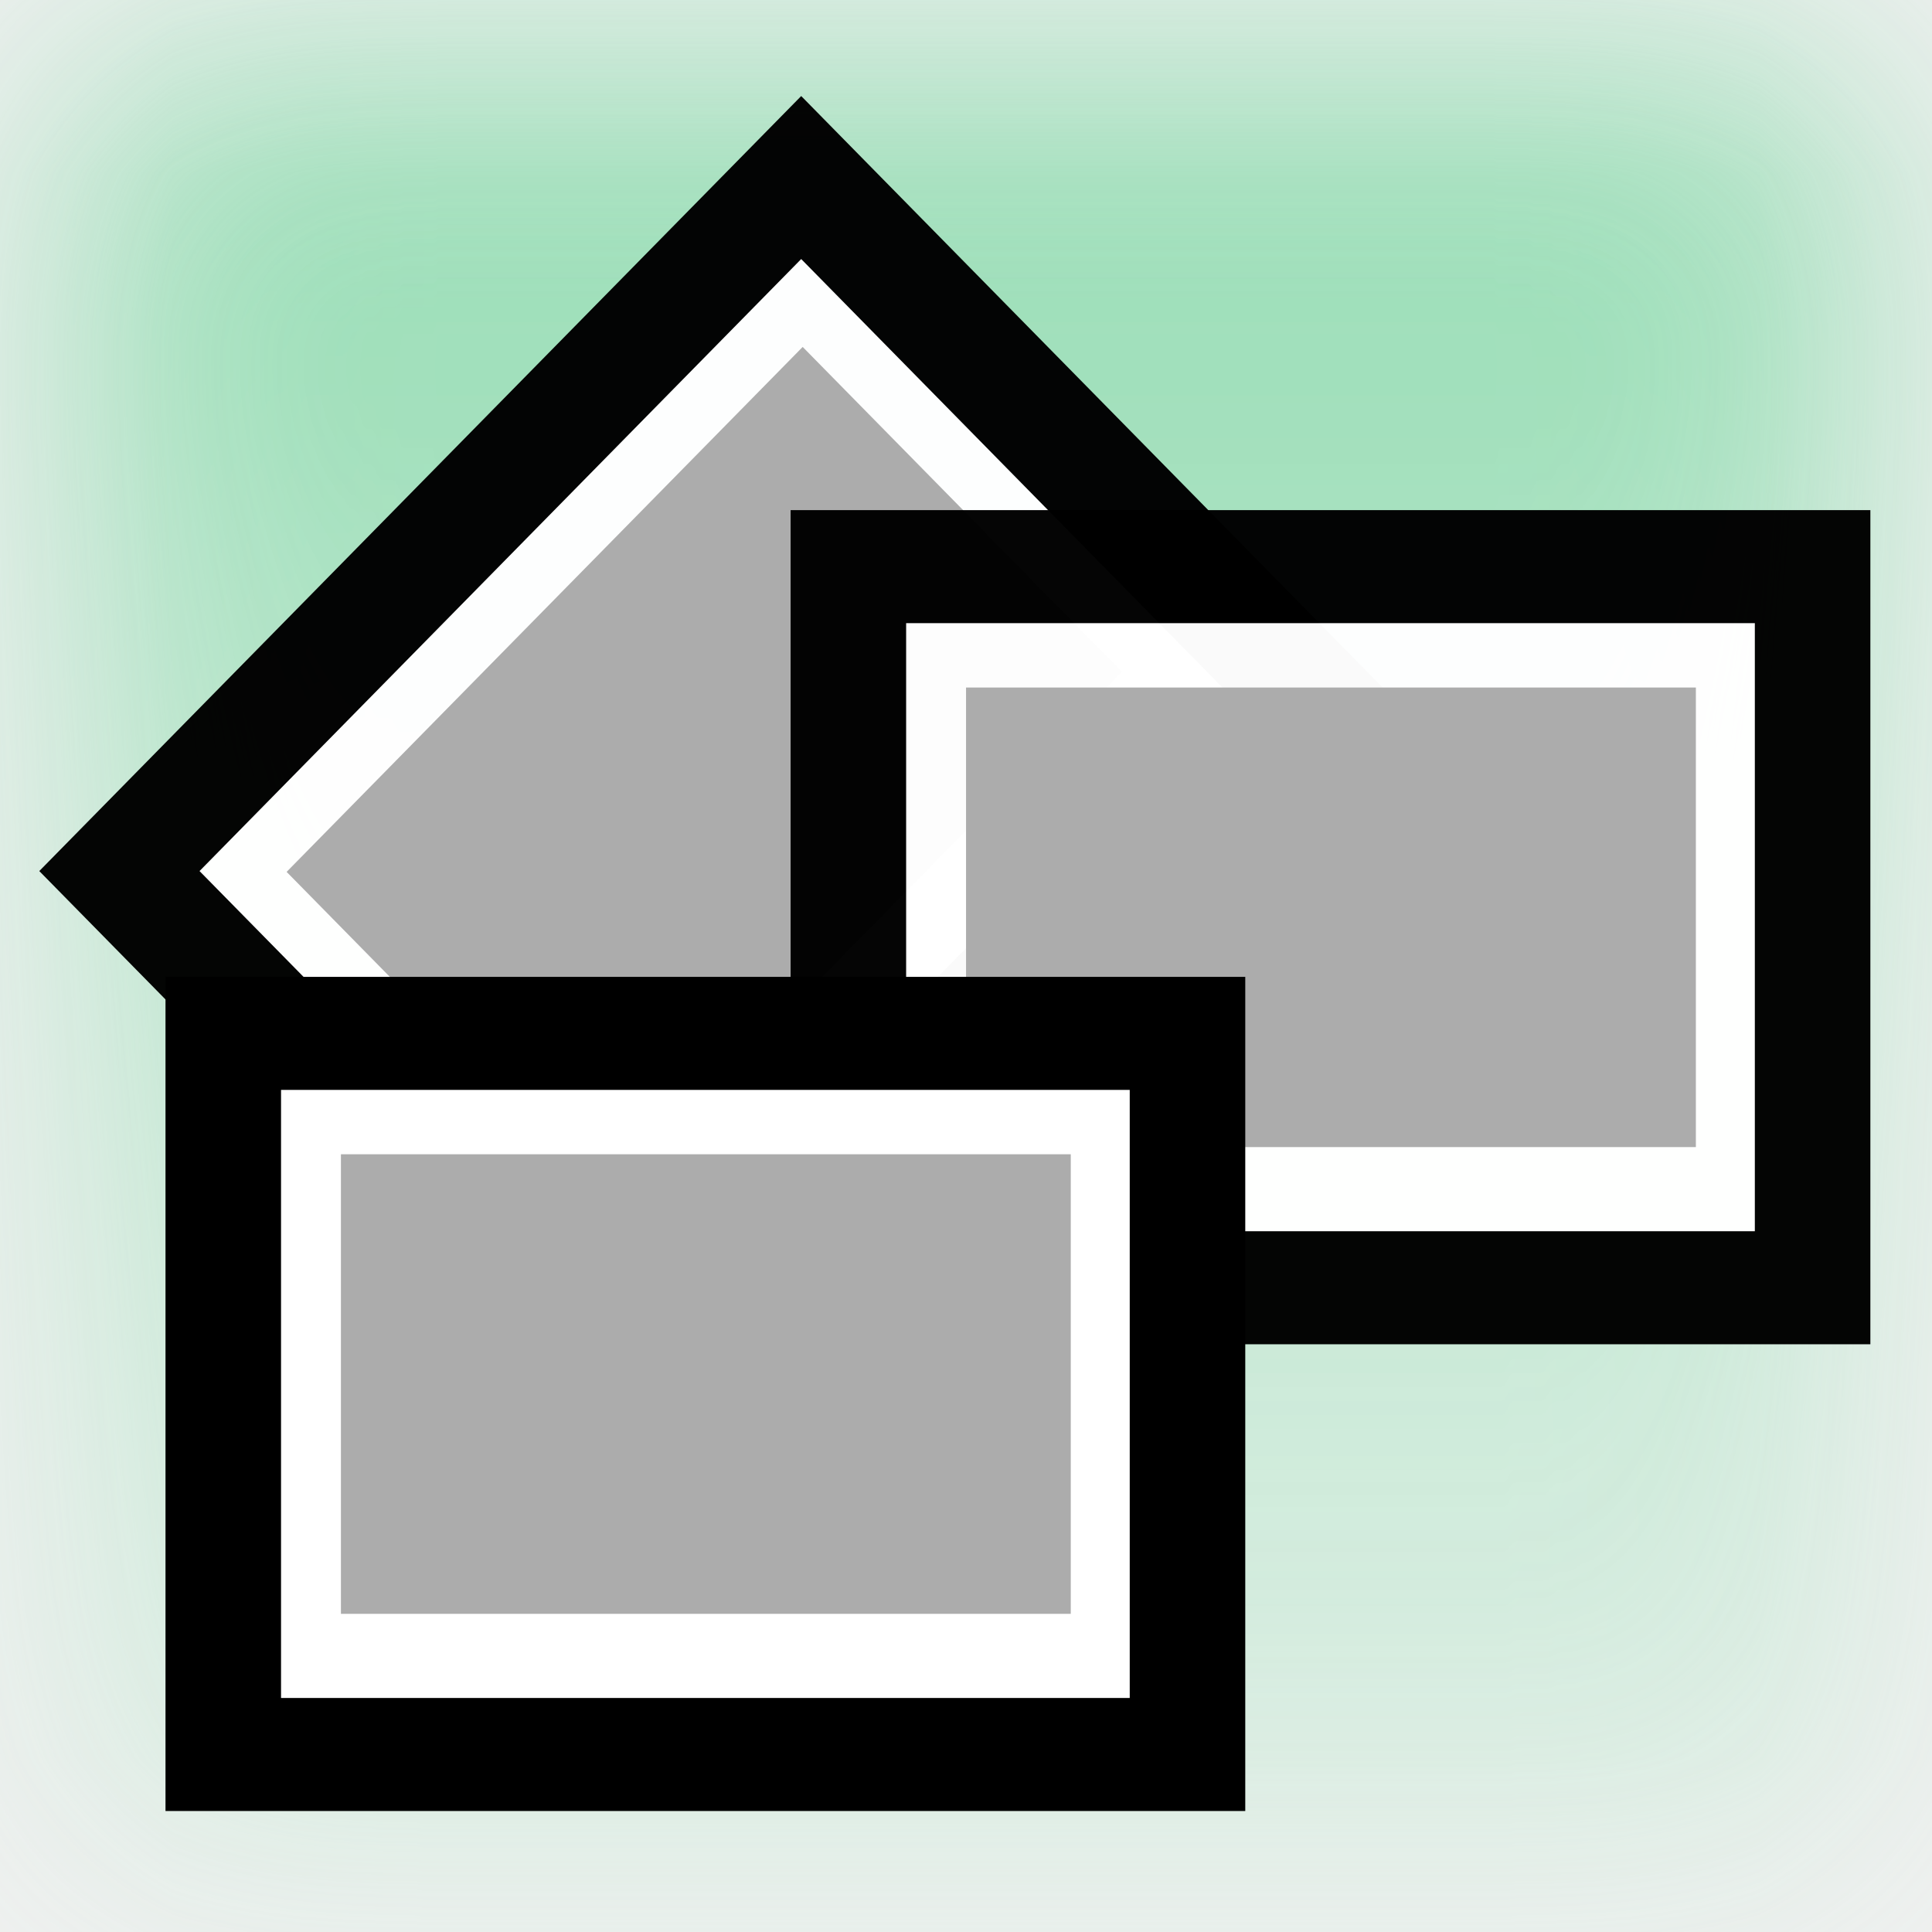
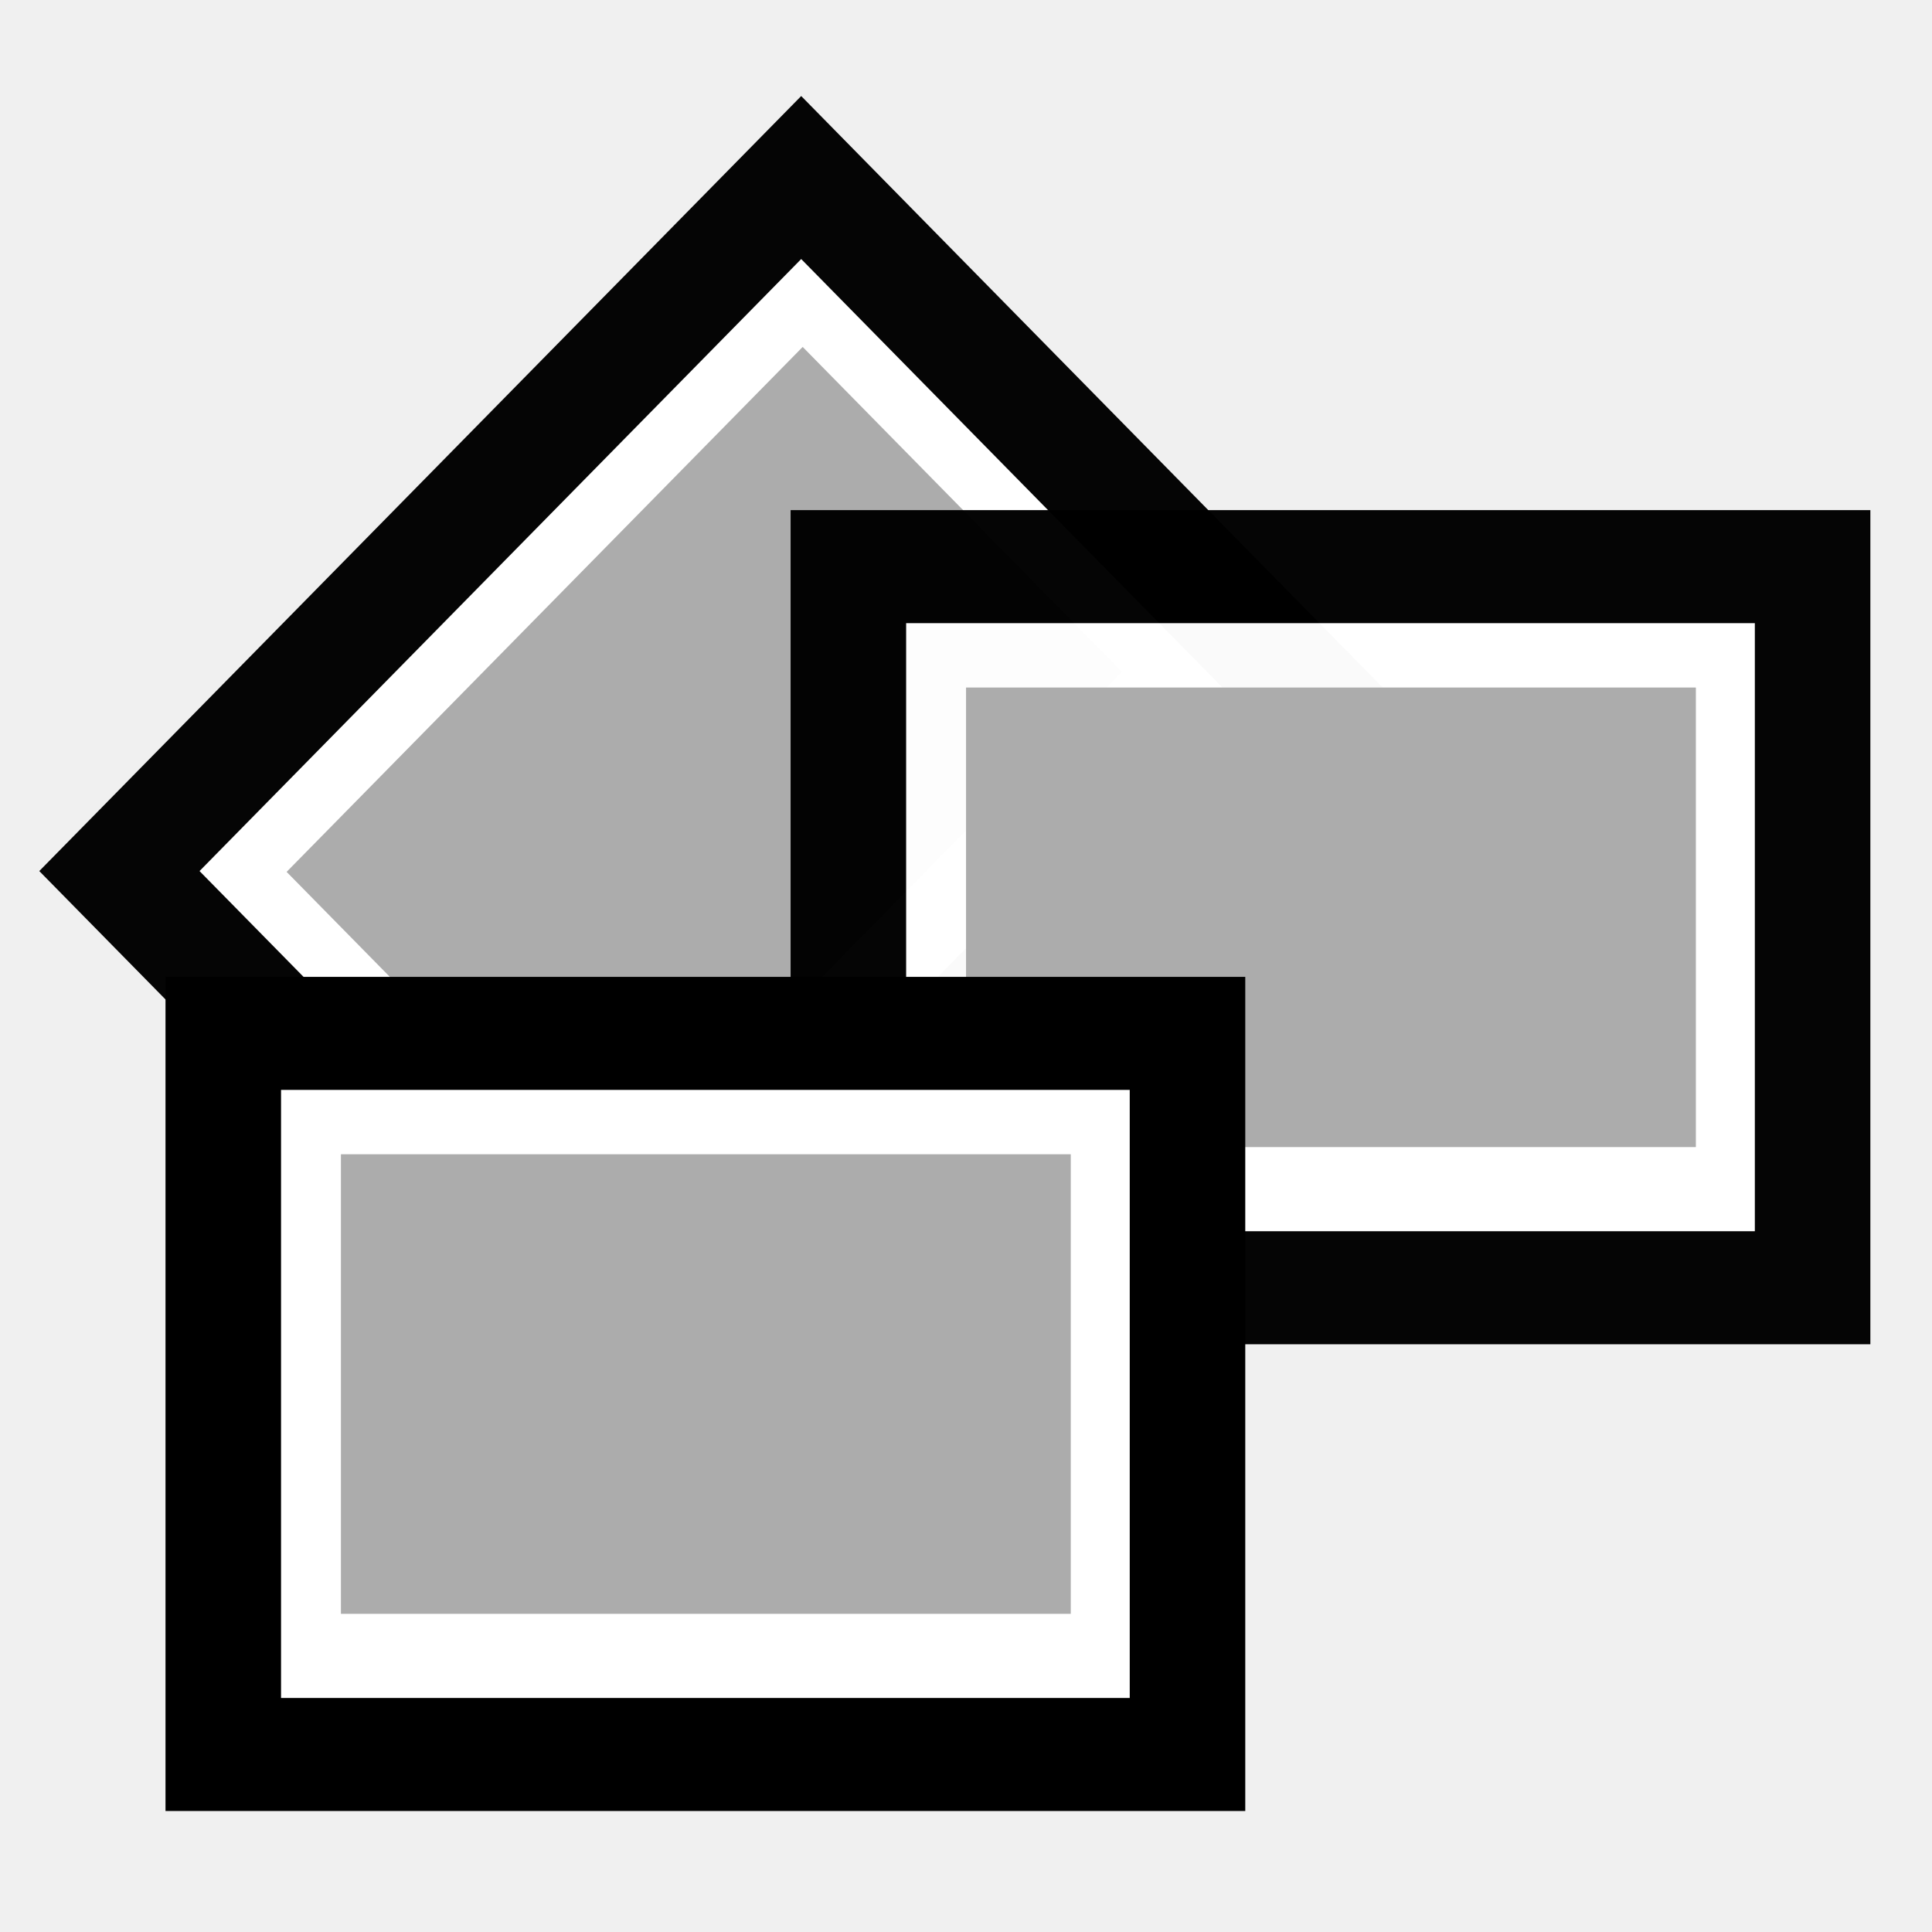
<svg xmlns="http://www.w3.org/2000/svg" xmlns:xlink="http://www.w3.org/1999/xlink" width="32" height="32" id="svg3141" version="1.0">
  <defs id="defs3143">
    <linearGradient id="linearGradient4152">
      <stop style="stop-color:#54cf88;stop-opacity:1;" offset="0" id="stop4154" />
      <stop style="stop-color:#ffffff;stop-opacity:0;" offset="1" id="stop4156" />
    </linearGradient>
    <linearGradient xlink:href="#linearGradient4152" id="linearGradient4162" x1="15.182" y1="-0" x2="15.182" y2="58.868" gradientUnits="userSpaceOnUse" />
    <filter x="-0.228" width="1.455" y="-0.228" height="1.455" id="filter4216">
      <feGaussianBlur stdDeviation="3.036" id="feGaussianBlur4218" />
    </filter>
    <radialGradient r="36.937" fy="128.001" fx="-52.251" cy="128.001" cx="-52.251" spreadMethod="reflect" gradientTransform="matrix(1.832695,0,0,1.596594,43.55973,-97.02566)" gradientUnits="userSpaceOnUse" id="radialGradient2925" xlink:href="#linearGradient3075" />
    <linearGradient y2="79.018" x2="83.209" y1="79.018" x1="32.393" gradientTransform="matrix(0.8298589,0,0,0.8298589,6.77438,13.01136)" gradientUnits="userSpaceOnUse" id="linearGradient2922" xlink:href="#linearGradient2316" />
    <linearGradient y2="112.083" x2="-35.981" y1="60.846" x1="24.851" gradientTransform="matrix(0.9937303,0,0,0.9937303,-0.2767653,0.48158)" gradientUnits="userSpaceOnUse" id="linearGradient2919" xlink:href="#linearGradient5259" />
    <linearGradient y2="112.083" x2="-35.981" y1="60.846" x1="24.851" gradientTransform="matrix(0.9937303,0,0,0.9937303,-0.2767653,0.48158)" gradientUnits="userSpaceOnUse" id="linearGradient2916" xlink:href="#linearGradient5259" />
    <linearGradient y2="112.083" x2="-35.981" y1="60.846" x1="24.851" gradientTransform="matrix(0.9937303,0,0,0.9937303,-0.2767653,0.48158)" gradientUnits="userSpaceOnUse" id="linearGradient2913" xlink:href="#linearGradient5259" />
    <linearGradient y2="79.018" x2="83.209" y1="79.018" x1="32.393" gradientTransform="matrix(0.8298589,0,0,0.8298589,7.566303,13.80328)" gradientUnits="userSpaceOnUse" id="linearGradient2910" xlink:href="#linearGradient2316" />
    <linearGradient y2="23.268" x2="96.398" y1="14.713" x1="96.438" gradientTransform="matrix(0.99373,0,0,0.99373,0.1448193,0.5362311)" gradientUnits="userSpaceOnUse" id="linearGradient2907" xlink:href="#linearGradient7033" />
    <linearGradient y2="26.541" x2="108.562" y1="-18.911" x1="111.302" gradientTransform="matrix(0.9597335,0,0,0.9382908,3.2289,0.3222512)" gradientUnits="userSpaceOnUse" id="linearGradient2904" xlink:href="#linearGradient2959" />
    <linearGradient gradientTransform="matrix(0.99373,0,0,0.99373,9.698994e-4,0.76812)" y2="102.242" x2="62.606" y1="53.097" x1="65.074" gradientUnits="userSpaceOnUse" id="linearGradient2901" xlink:href="#linearGradient11584" />
    <linearGradient y2="41.497" x2="108.562" y1="0.23" x1="112.141" gradientTransform="matrix(0.99373,0,0,0.9832869,0.1448193,0.8958799)" gradientUnits="userSpaceOnUse" id="linearGradient2898" xlink:href="#linearGradient2959" />
    <linearGradient gradientTransform="matrix(0.99373,0,0,0.99373,9.698994e-4,0.76812)" y2="111.732" x2="2.616" y1="-50.275" x1="236.57" gradientUnits="userSpaceOnUse" id="linearGradient2895" xlink:href="#linearGradient11584" />
    <linearGradient gradientTransform="matrix(0.99373,0,0,0.99373,9.698994e-4,0.76812)" y2="129.695" x2="32.102" y1="-33.668" x1="95.916" gradientUnits="userSpaceOnUse" id="linearGradient2891" xlink:href="#linearGradient11584" />
    <radialGradient r="17.846" fy="33.504" fx="92.406" cy="33.076" cx="99.499" gradientTransform="matrix(0.381766,0.111574,-0.139672,0.47791,70.02209,5.232857)" gradientUnits="userSpaceOnUse" id="radialGradient2888" xlink:href="#linearGradient11615" />
    <linearGradient y2="79.018" x2="83.209" y1="79.018" x1="32.393" gradientTransform="matrix(0.8298589,0,0,0.8298589,5.602932,11.83991)" gradientUnits="userSpaceOnUse" id="linearGradient2885" xlink:href="#linearGradient2316" />
    <linearGradient y2="79.018" x2="83.209" y1="79.018" x1="32.393" gradientTransform="matrix(0.835095,0,0,0.835095,5.637308,11.14165)" gradientUnits="userSpaceOnUse" id="linearGradient15192" xlink:href="#linearGradient2316" />
    <linearGradient gradientUnits="userSpaceOnUse" y2="41.424" x2="109.042" y1="28.999" x1="96.686" id="linearGradient12566" xlink:href="#linearGradient12560" />
    <radialGradient r="17.846" fy="33.504" fx="92.406" cy="33.076" cx="99.499" gradientTransform="matrix(0.381766,0.111574,-0.139672,0.47791,70.02209,5.232857)" gradientUnits="userSpaceOnUse" id="radialGradient11668" xlink:href="#linearGradient11615" />
    <linearGradient y2="129.695" x2="32.102" y1="-33.668" x1="95.916" gradientUnits="userSpaceOnUse" id="linearGradient11666" xlink:href="#linearGradient11584" />
    <linearGradient y2="111.732" x2="2.616" y1="-50.275" x1="236.57" gradientUnits="userSpaceOnUse" id="linearGradient11664" xlink:href="#linearGradient11584" />
    <linearGradient y2="41.497" x2="108.562" y1="0.23" x1="112.141" gradientTransform="matrix(1,0,0,0.989491,0.144757,0.128566)" gradientUnits="userSpaceOnUse" id="linearGradient11662" xlink:href="#linearGradient2959" />
    <linearGradient y2="102.242" x2="62.606" y1="53.097" x1="65.074" gradientUnits="userSpaceOnUse" id="linearGradient11660" xlink:href="#linearGradient11584" />
    <linearGradient y2="26.541" x2="108.562" y1="-18.911" x1="111.302" gradientTransform="matrix(0.965789,0,0,0.944211,3.248297,-0.448682)" gradientUnits="userSpaceOnUse" id="linearGradient11658" xlink:href="#linearGradient2959" />
    <linearGradient y2="23.268" x2="96.398" y1="14.713" x1="96.438" gradientTransform="translate(0.144757,-0.233352)" gradientUnits="userSpaceOnUse" id="linearGradient11656" xlink:href="#linearGradient7033" />
    <linearGradient y2="79.018" x2="83.209" y1="79.018" x1="32.393" gradientTransform="matrix(0.835095,0,0,0.835095,7.613067,13.11741)" gradientUnits="userSpaceOnUse" id="linearGradient11654" xlink:href="#linearGradient2316" />
    <linearGradient y2="112.083" x2="-35.981" y1="60.846" x1="24.851" gradientTransform="translate(0.267368,-0.06264141)" gradientUnits="userSpaceOnUse" id="linearGradient11652" xlink:href="#linearGradient5259" />
    <linearGradient y2="112.083" x2="-35.981" y1="60.846" x1="24.851" gradientTransform="translate(0.267368,-0.06264141)" gradientUnits="userSpaceOnUse" id="linearGradient11650" xlink:href="#linearGradient5259" />
    <linearGradient y2="112.083" x2="-35.981" y1="60.846" x1="24.851" gradientTransform="translate(0.267368,-0.06264141)" gradientUnits="userSpaceOnUse" id="linearGradient11648" xlink:href="#linearGradient5259" />
    <linearGradient y2="79.018" x2="83.209" y1="79.018" x1="32.393" gradientTransform="matrix(0.835095,0,0,0.835095,6.816147,12.32049)" gradientUnits="userSpaceOnUse" id="linearGradient11646" xlink:href="#linearGradient2316" />
    <radialGradient r="36.937" fy="128.001" fx="-52.251" cy="128.001" cx="-52.251" spreadMethod="reflect" gradientTransform="matrix(1.844258,0,0,1.606667,44.38044,-98.18508)" gradientUnits="userSpaceOnUse" id="radialGradient11644" xlink:href="#linearGradient3075" />
    <radialGradient r="63.912" fy="115.709" fx="42.095" cy="115.709" cx="63.912" gradientTransform="matrix(1,0,0,0.197802,0,92.82166)" gradientUnits="userSpaceOnUse" id="radialGradient10686" xlink:href="#linearGradient3291" />
    <linearGradient id="linearGradient3075">
      <stop style="stop-color:#ffffff;stop-opacity:1;" offset="0" id="stop3077" />
      <stop id="stop3093" offset="0.426" style="stop-color:#ffffff;stop-opacity:1;" />
      <stop id="stop3085" offset="0.589" style="stop-color:#f1f1f1;stop-opacity:1;" />
      <stop style="stop-color:#eaeaea;stop-opacity:1;" offset="0.802" id="stop3087" />
      <stop style="stop-color:#dfdfdf;stop-opacity:1;" offset="1" id="stop3079" />
    </linearGradient>
    <linearGradient id="linearGradient2316">
      <stop style="stop-color:#dd6a0e;stop-opacity:1;" offset="0" id="stop2318" />
      <stop style="stop-color:#ffb66d;stop-opacity:1;" offset="1" id="stop2320" />
    </linearGradient>
    <linearGradient id="linearGradient3291">
      <stop id="stop3293" offset="0" style="stop-color:#000000;stop-opacity:1;" />
      <stop id="stop3295" offset="1" style="stop-color:#000000;stop-opacity:0;" />
    </linearGradient>
    <linearGradient id="linearGradient5259">
      <stop id="stop5261" offset="0" style="stop-color:#000000;stop-opacity:1;" />
      <stop style="stop-color:#7f7f7f;stop-opacity:0.339;" offset="0.5" id="stop5267" />
      <stop id="stop5263" offset="1" style="stop-color:#ffffff;stop-opacity:1;" />
    </linearGradient>
    <linearGradient id="linearGradient7033">
      <stop id="stop7035" offset="0" style="stop-color:#ffffff;stop-opacity:1;" />
      <stop id="stop7037" offset="1" style="stop-color:#ffffff;stop-opacity:0;" />
    </linearGradient>
    <linearGradient id="linearGradient2959" gradientUnits="userSpaceOnUse" x1="17.046" y1="7.607" x2="17.046" y2="3.112">
      <stop offset="0" style="stop-color:#EEEEEE" id="stop2961" />
      <stop offset="0.291" style="stop-color:#CECECE" id="stop2963" />
      <stop offset="0.85" style="stop-color:#888888" id="stop2965" />
      <stop offset="1" style="stop-color:#555555" id="stop2967" />
    </linearGradient>
    <linearGradient id="linearGradient11584">
      <stop id="stop11586" offset="0" style="stop-color:#ffffff;stop-opacity:1;" />
      <stop id="stop11588" offset="1" style="stop-color:#ffffff;stop-opacity:0;" />
    </linearGradient>
    <linearGradient id="linearGradient11615">
      <stop id="stop11617" offset="0" style="stop-color:#000000;stop-opacity:1;" />
      <stop id="stop11619" offset="1" style="stop-color:#000000;stop-opacity:0;" />
    </linearGradient>
    <linearGradient id="linearGradient12560">
      <stop id="stop12562" offset="0" style="stop-color:#000000;stop-opacity:1;" />
      <stop id="stop12564" offset="1" style="stop-color:#000000;stop-opacity:0;" />
    </linearGradient>
    <linearGradient xlink:href="#linearGradient12560" id="linearGradient3092" gradientUnits="userSpaceOnUse" x1="96.686" y1="28.999" x2="109.042" y2="41.424" gradientTransform="matrix(-0.1592308,0,0,0.1592308,20.83034,0.7862156)" />
    <radialGradient xlink:href="#linearGradient11615" id="radialGradient3096" gradientUnits="userSpaceOnUse" gradientTransform="matrix(-0.06078891,0.01776602,0.02224008,0.07609799,9.680666,1.619448)" cx="99.499" cy="33.076" fx="92.406" fy="33.504" r="17.846" />
    <linearGradient xlink:href="#linearGradient11584" id="linearGradient3099" gradientUnits="userSpaceOnUse" gradientTransform="matrix(-0.1582324,0,0,0.1582324,20.83019,0.908524)" x1="95.916" y1="-33.668" x2="32.102" y2="129.695" />
    <linearGradient xlink:href="#linearGradient11584" id="linearGradient3103" gradientUnits="userSpaceOnUse" gradientTransform="matrix(-0.1582324,0,0,0.1582324,20.83019,0.908524)" x1="236.57" y1="-50.275" x2="2.616" y2="111.732" />
    <linearGradient xlink:href="#linearGradient2959" id="linearGradient3106" gradientUnits="userSpaceOnUse" gradientTransform="matrix(-0.1582324,0,0,0.1565696,20.80728,0.9288673)" x1="112.141" y1="0.23" x2="108.562" y2="41.497" />
    <linearGradient xlink:href="#linearGradient11584" id="linearGradient3109" gradientUnits="userSpaceOnUse" gradientTransform="matrix(-0.1582324,0,0,0.1582324,20.83019,0.908524)" x1="65.074" y1="53.097" x2="62.606" y2="102.242" />
    <linearGradient xlink:href="#linearGradient2959" id="linearGradient3112" gradientUnits="userSpaceOnUse" gradientTransform="matrix(-0.1528191,0,0,0.1494048,20.3162,0.8375279)" x1="111.302" y1="-18.911" x2="108.562" y2="26.541" />
    <linearGradient xlink:href="#linearGradient7033" id="linearGradient3115" gradientUnits="userSpaceOnUse" gradientTransform="matrix(-0.1582324,0,0,0.1582324,20.80728,0.8716001)" x1="96.438" y1="14.713" x2="96.398" y2="23.268" />
    <linearGradient xlink:href="#linearGradient5259" id="linearGradient3118" gradientUnits="userSpaceOnUse" gradientTransform="matrix(0.1582325,0,0,0.1582325,-15.32928,-14.09665)" x1="24.851" y1="60.846" x2="-35.981" y2="112.083" />
    <linearGradient xlink:href="#linearGradient5259" id="linearGradient3121" gradientUnits="userSpaceOnUse" gradientTransform="matrix(0.1582325,0,0,0.1582325,-15.32928,-14.09665)" x1="24.851" y1="60.846" x2="-35.981" y2="112.083" />
    <linearGradient xlink:href="#linearGradient5259" id="linearGradient3124" gradientUnits="userSpaceOnUse" gradientTransform="matrix(0.1582325,0,0,0.1582325,-15.32928,-14.09665)" x1="24.851" y1="60.846" x2="-35.981" y2="112.083" />
    <radialGradient xlink:href="#linearGradient3075" id="radialGradient3127" gradientUnits="userSpaceOnUse" gradientTransform="matrix(0.2918215,0,0,0.2542269,-8.349161,-29.62281)" spreadMethod="reflect" cx="-52.251" cy="128.001" fx="-52.251" fy="128.001" r="36.937" />
  </defs>
-   <g id="layer2" style="display:inline">
-     <rect style="opacity:0.646;fill:url(#linearGradient4162);fill-opacity:1;stroke:none;filter:url(#filter4216)" id="rect4150" width="32" height="32" x="0" y="7.4940054e-16" />
-   </g>
+   <g id="layer2" style="display:inline" />
  <g id="layer1" style="display:inline">
    <g id="g3903" transform="matrix(0.9567294,0,0,0.9360367,0.5810056,1.466509)">
      <g id="g3891">
        <rect style="opacity:0.98;fill:#ffffff;fill-opacity:1;stroke:#000000;stroke-width:2.001;stroke-linecap:square;stroke-miterlimit:4;stroke-opacity:1;stroke-dasharray:none" id="rect4120" width="17.027" height="12.519" x="-8.553" y="10.659" transform="matrix(0.6932159,-0.72073,0.6932159,0.72073,0,0)" />
        <rect style="opacity:0.98;fill:#aaaaaa;fill-opacity:1;stroke:none" id="rect3149" width="12.888" height="7.978" x="-6.475" y="12.757" transform="matrix(0.6932159,-0.72073,0.6932159,0.72073,0,0)" />
      </g>
      <g id="g3895">
        <rect style="opacity:0.98;fill:#ffffff;fill-opacity:1;stroke:#000000;stroke-width:2;stroke-linecap:square;stroke-miterlimit:4;stroke-opacity:1;stroke-dasharray:none" id="rect4139" width="16.693" height="12.76" x="14.08" y="8.46" />
        <rect style="opacity:0.98;fill:#aaaaaa;fill-opacity:1;stroke:none" id="rect4141" width="12.635" height="8.132" x="16.117" y="10.599" />
      </g>
      <g id="g3899">
        <rect style="fill:#ffffff;fill-opacity:1;stroke:#000000;stroke-width:2;stroke-linecap:square;stroke-miterlimit:4;stroke-opacity:1;stroke-dasharray:none" id="rect4145" width="16.693" height="12.76" x="3.258" y="16.719" />
        <rect style="opacity:0.98;fill:#aaaaaa;fill-opacity:1;stroke:none" id="rect4147" width="12.635" height="8.132" x="5.295" y="18.858" />
      </g>
    </g>
  </g>
  <g id="layer6" style="display:inline" />
  <g id="layer4" style="display:inline" />
</svg>
